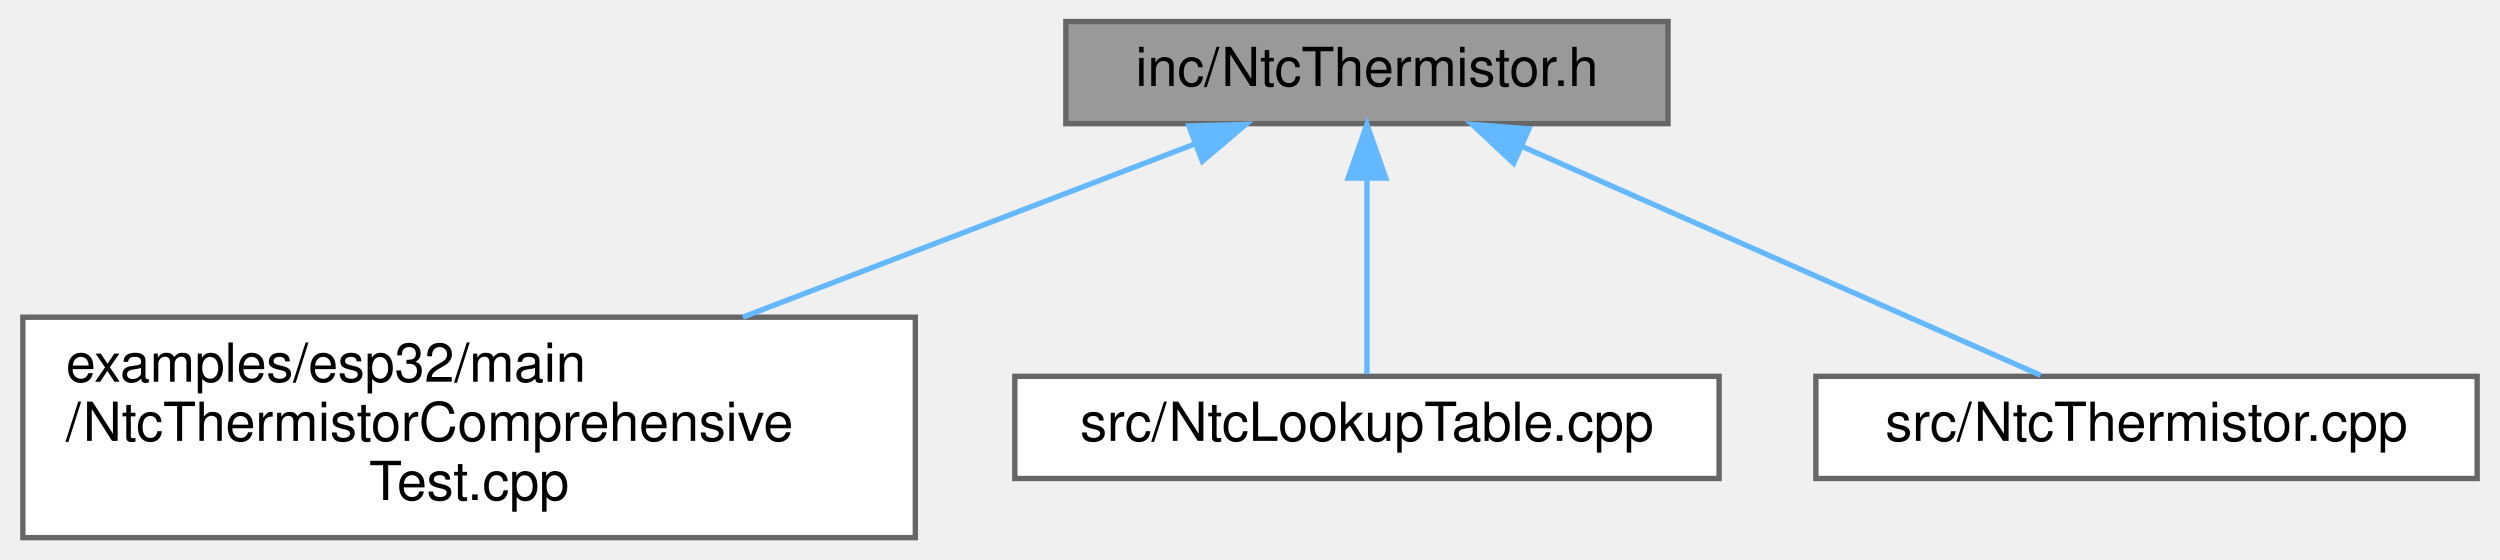
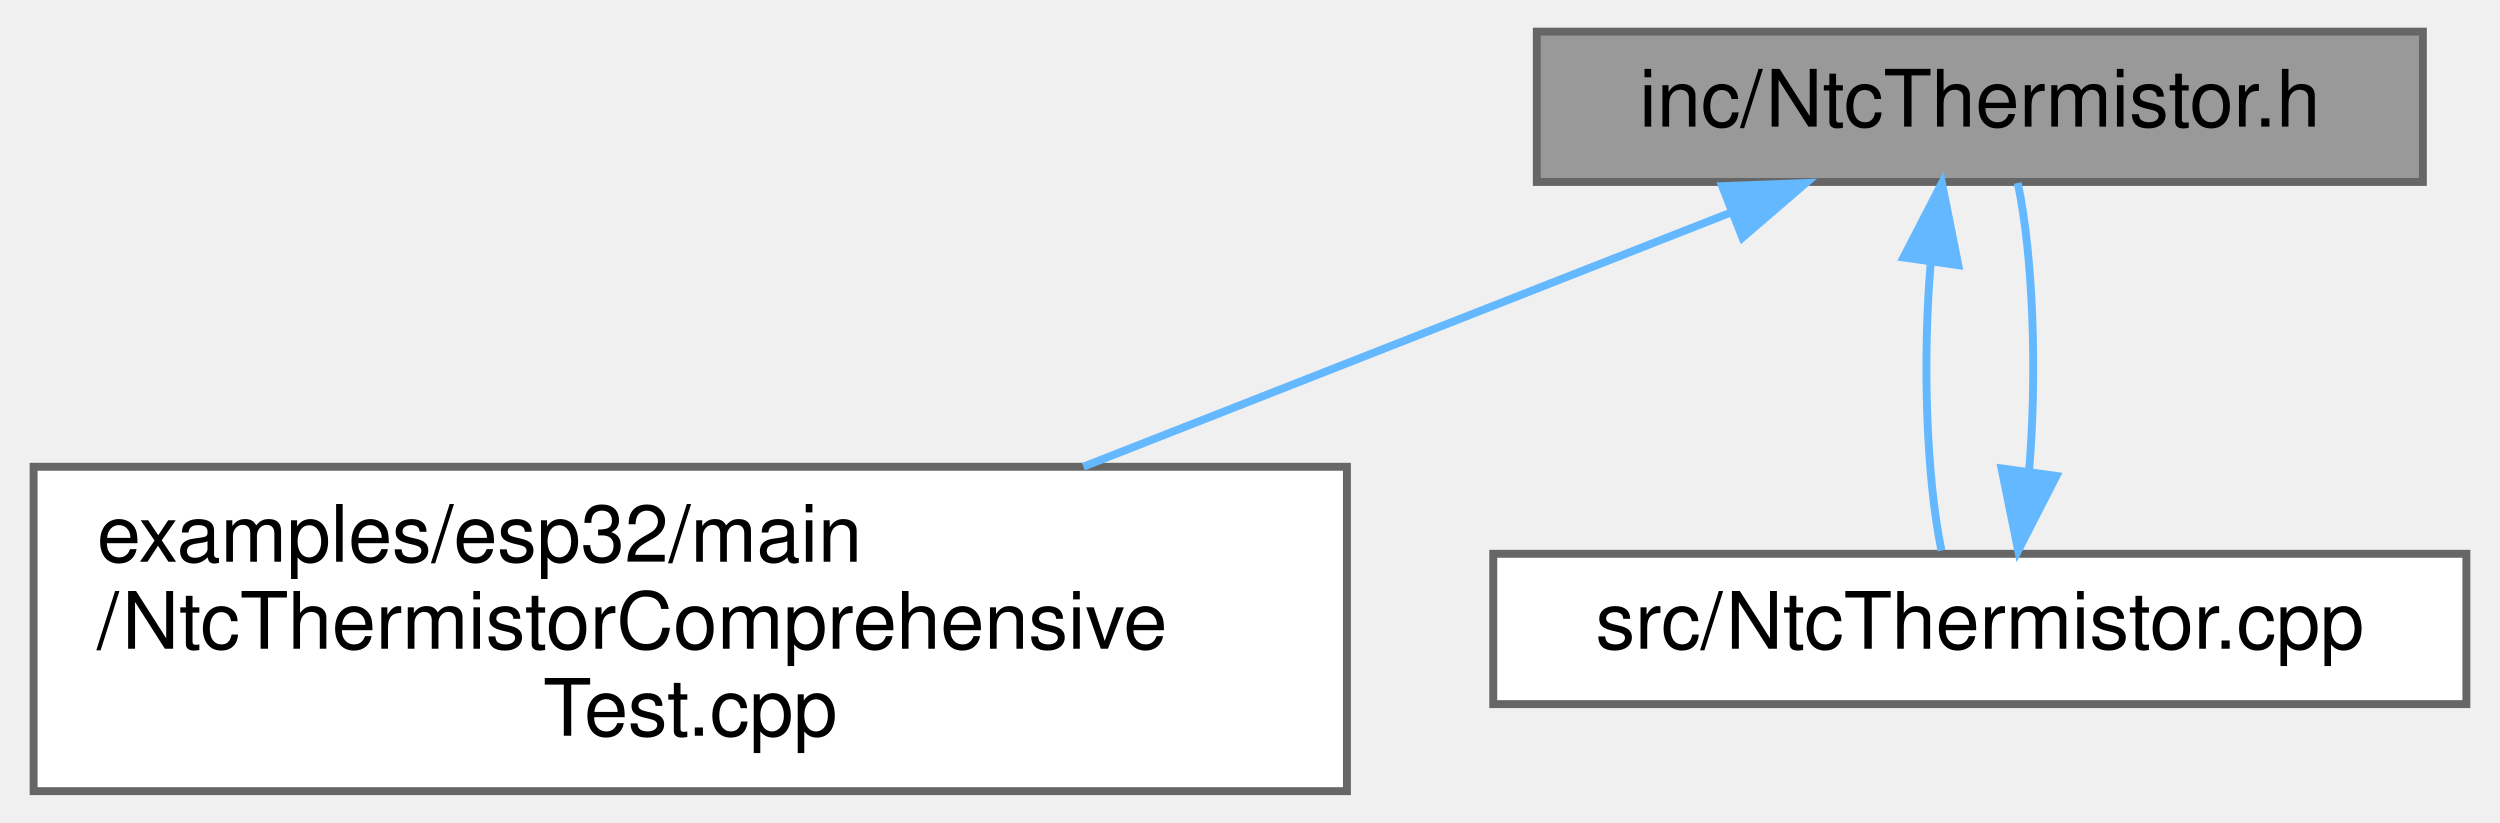
- <svg xmlns="http://www.w3.org/2000/svg" xmlns:xlink="http://www.w3.org/1999/xlink" width="465pt" height="104pt" viewBox="0.00 0.00 464.50 104.00">
+ <svg xmlns="http://www.w3.org/2000/svg" xmlns:xlink="http://www.w3.org/1999/xlink" width="316pt" height="104pt" viewBox="0.00 0.00 315.50 104.00">
  <g id="graph0" class="graph" transform="scale(1 1) rotate(0) translate(4 100)">
    <g id="Node000001" class="node">
      <g id="a_Node000001">
        <a xlink:title="Hardware-agnostic NTC thermistor driver for temperature measurement.">
-           <polygon fill="#999999" stroke="#666666" points="306,-96 194,-96 194,-77 306,-77 306,-96" />
-           <text text-anchor="middle" x="250" y="-84" font-family="Helvetica,sans-Serif" font-size="10.00">inc/NtcThermistor.h</text>
+           <polygon fill="#999999" stroke="#666666" points="302,-96 190,-96 190,-77 302,-77 302,-96" />
+           <text text-anchor="middle" x="246" y="-84" font-family="Helvetica,sans-Serif" font-size="10.00">inc/NtcThermistor.h</text>
        </a>
      </g>
    </g>
    <g id="Node000002" class="node">
      <g id="a_Node000002">
        <a xlink:href="NtcThermistorComprehensiveTest_8cpp.html" target="_top" xlink:title="Comprehensive test suite for NTC Thermistor driver on ESP32-C6.">
          <polygon fill="white" stroke="#666666" points="166,-41 0,-41 0,0 166,0 166,-41" />
          <text text-anchor="start" x="8" y="-29" font-family="Helvetica,sans-Serif" font-size="10.00">examples/esp32/main</text>
          <text text-anchor="start" x="8" y="-18" font-family="Helvetica,sans-Serif" font-size="10.00">/NtcThermistorComprehensive</text>
          <text text-anchor="middle" x="83" y="-7" font-family="Helvetica,sans-Serif" font-size="10.00">Test.cpp</text>
        </a>
      </g>
    </g>
    <g id="edge1_Node000001_Node000002" class="edge">
      <g id="a_edge1_Node000001_Node000002">
        <a xlink:title=" ">
-           <path fill="none" stroke="#63b8ff" d="M217.89,-73.19C194.11,-64.08 161.25,-51.49 133.91,-41.01" />
-           <polygon fill="#63b8ff" stroke="#63b8ff" points="216.89,-76.56 227.48,-76.87 219.39,-70.02 216.89,-76.56" />
+           <path fill="none" stroke="#63b8ff" d="M214.66,-73.19C191.45,-64.08 159.37,-51.49 132.69,-41.01" />
+           <polygon fill="#63b8ff" stroke="#63b8ff" points="213.43,-76.47 224.02,-76.87 215.99,-69.96 213.43,-76.47" />
        </a>
      </g>
    </g>
    <g id="Node000003" class="node">
      <g id="a_Node000003">
-         <a xlink:href="NtcLookupTable_8cpp.html" target="_top" xlink:title="Lookup table implementation for NTC thermistor temperature conversion.">
-           <polygon fill="white" stroke="#666666" points="315.5,-30 184.5,-30 184.5,-11 315.5,-11 315.5,-30" />
-           <text text-anchor="middle" x="250" y="-18" font-family="Helvetica,sans-Serif" font-size="10.00">src/NtcLookupTable.cpp</text>
+         <a xlink:href="NtcThermistor_8cpp.html" target="_top" xlink:title="Hardware-agnostic NTC thermistor driver implementation.">
+           <polygon fill="white" stroke="#666666" points="307.5,-30 184.5,-30 184.5,-11 307.5,-11 307.5,-30" />
+           <text text-anchor="middle" x="246" y="-18" font-family="Helvetica,sans-Serif" font-size="10.00">src/NtcThermistor.cpp</text>
        </a>
      </g>
    </g>
    <g id="edge2_Node000001_Node000003" class="edge">
      <g id="a_edge2_Node000001_Node000003">
        <a xlink:title=" ">
-           <path fill="none" stroke="#63b8ff" d="M250,-66.58C250,-54.63 250,-39.72 250,-30.41" />
-           <polygon fill="#63b8ff" stroke="#63b8ff" points="246.5,-66.87 250,-76.87 253.5,-66.87 246.5,-66.87" />
+           <path fill="none" stroke="#63b8ff" d="M239.81,-66.95C238.75,-54.93 239.2,-39.82 241.15,-30.41" />
+           <polygon fill="#63b8ff" stroke="#63b8ff" points="236.35,-67.46 241.21,-76.87 243.28,-66.48 236.35,-67.46" />
        </a>
      </g>
    </g>
-     <g id="Node000004" class="node">
-       <g id="a_Node000004">
-         <a xlink:href="NtcThermistor_8cpp.html" target="_top" xlink:title="Hardware-agnostic NTC thermistor driver implementation.">
-           <polygon fill="white" stroke="#666666" points="456.5,-30 333.5,-30 333.5,-11 456.5,-11 456.5,-30" />
-           <text text-anchor="middle" x="395" y="-18" font-family="Helvetica,sans-Serif" font-size="10.00">src/NtcThermistor.cpp</text>
-         </a>
-       </g>
-     </g>
-     <g id="edge3_Node000001_Node000004" class="edge">
-       <g id="a_edge3_Node000001_Node000004">
+     <g id="edge3_Node000003_Node000001" class="edge">
+       <g id="a_edge3_Node000003_Node000001">
        <a xlink:title=" ">
-           <path fill="none" stroke="#63b8ff" d="M279.01,-72.69C307.59,-60.08 350.46,-41.16 375.29,-30.2" />
-           <polygon fill="#63b8ff" stroke="#63b8ff" points="277.29,-69.63 269.56,-76.87 280.12,-76.03 277.29,-69.63" />
+           <path fill="none" stroke="#63b8ff" d="M252.22,-40.4C253.25,-52.48 252.78,-67.57 250.79,-76.87" />
+           <polygon fill="#63b8ff" stroke="#63b8ff" points="255.68,-39.84 250.85,-30.41 248.74,-40.79 255.68,-39.84" />
        </a>
      </g>
    </g>
  </g>
</svg>
